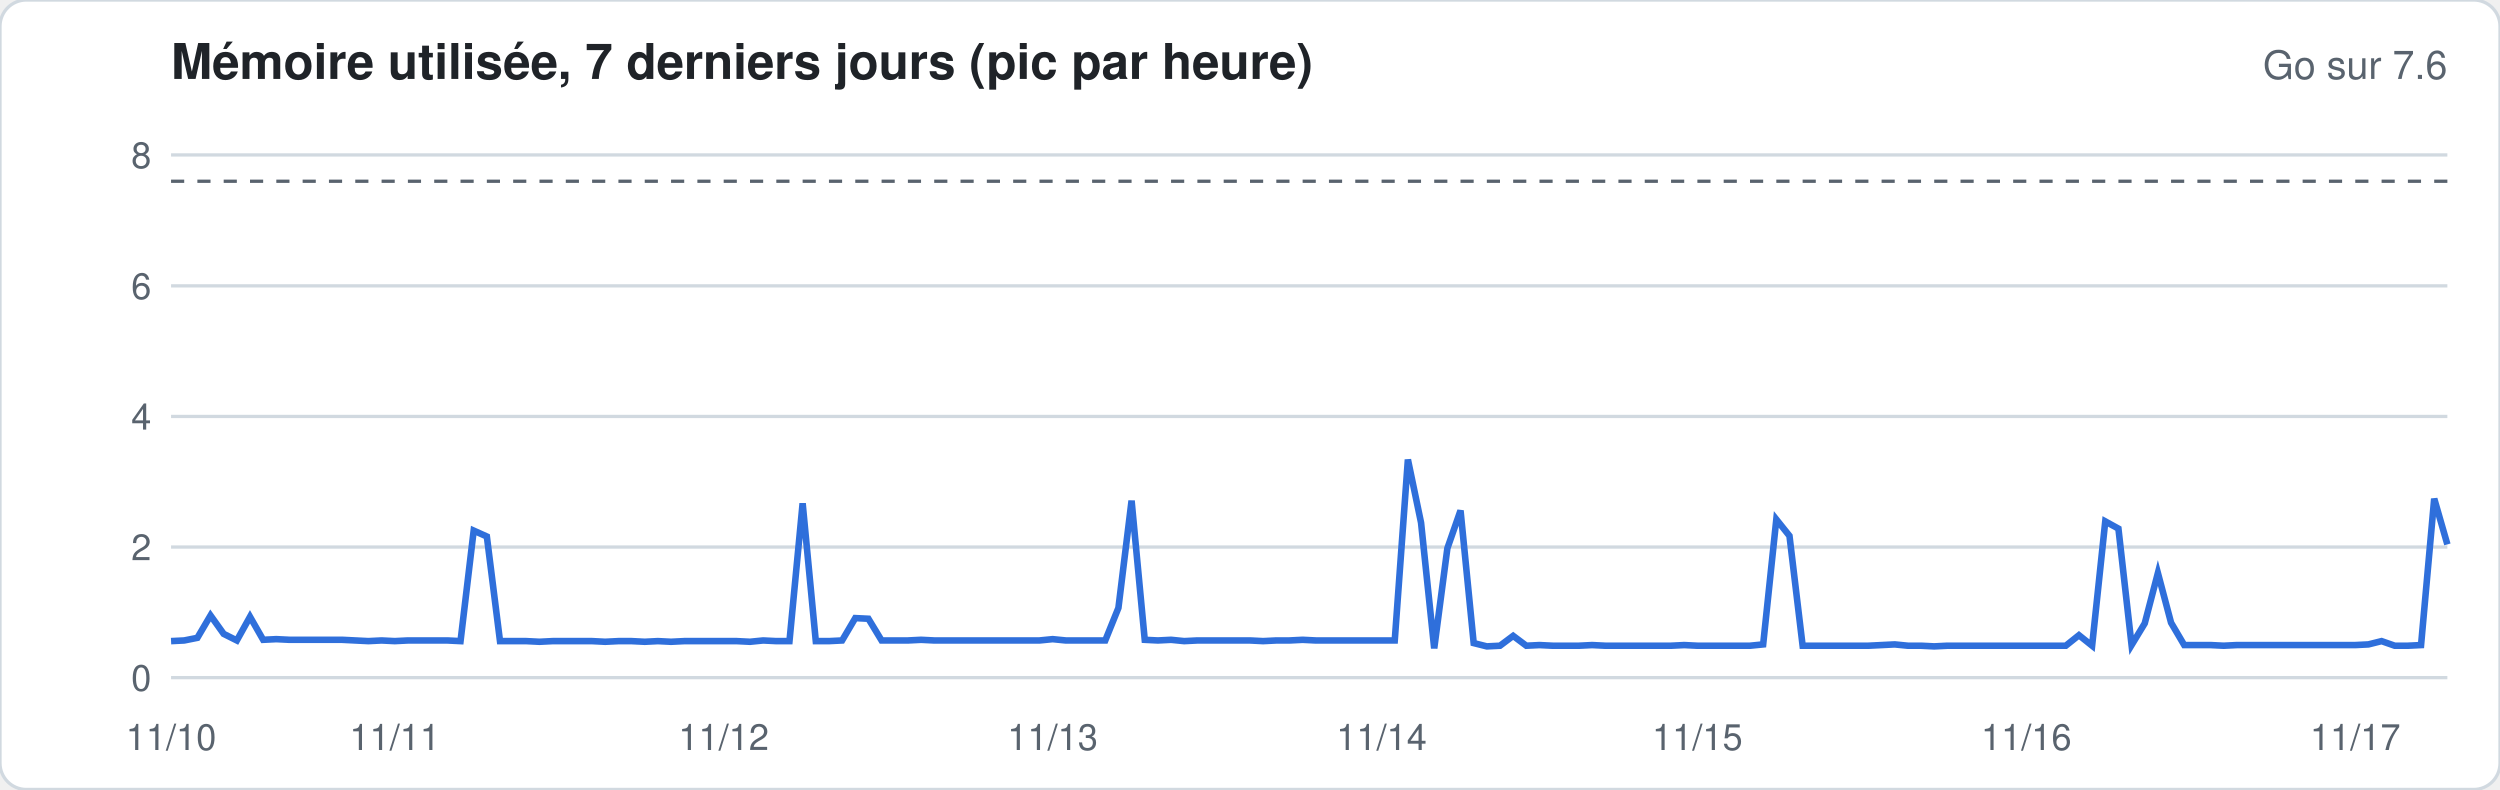
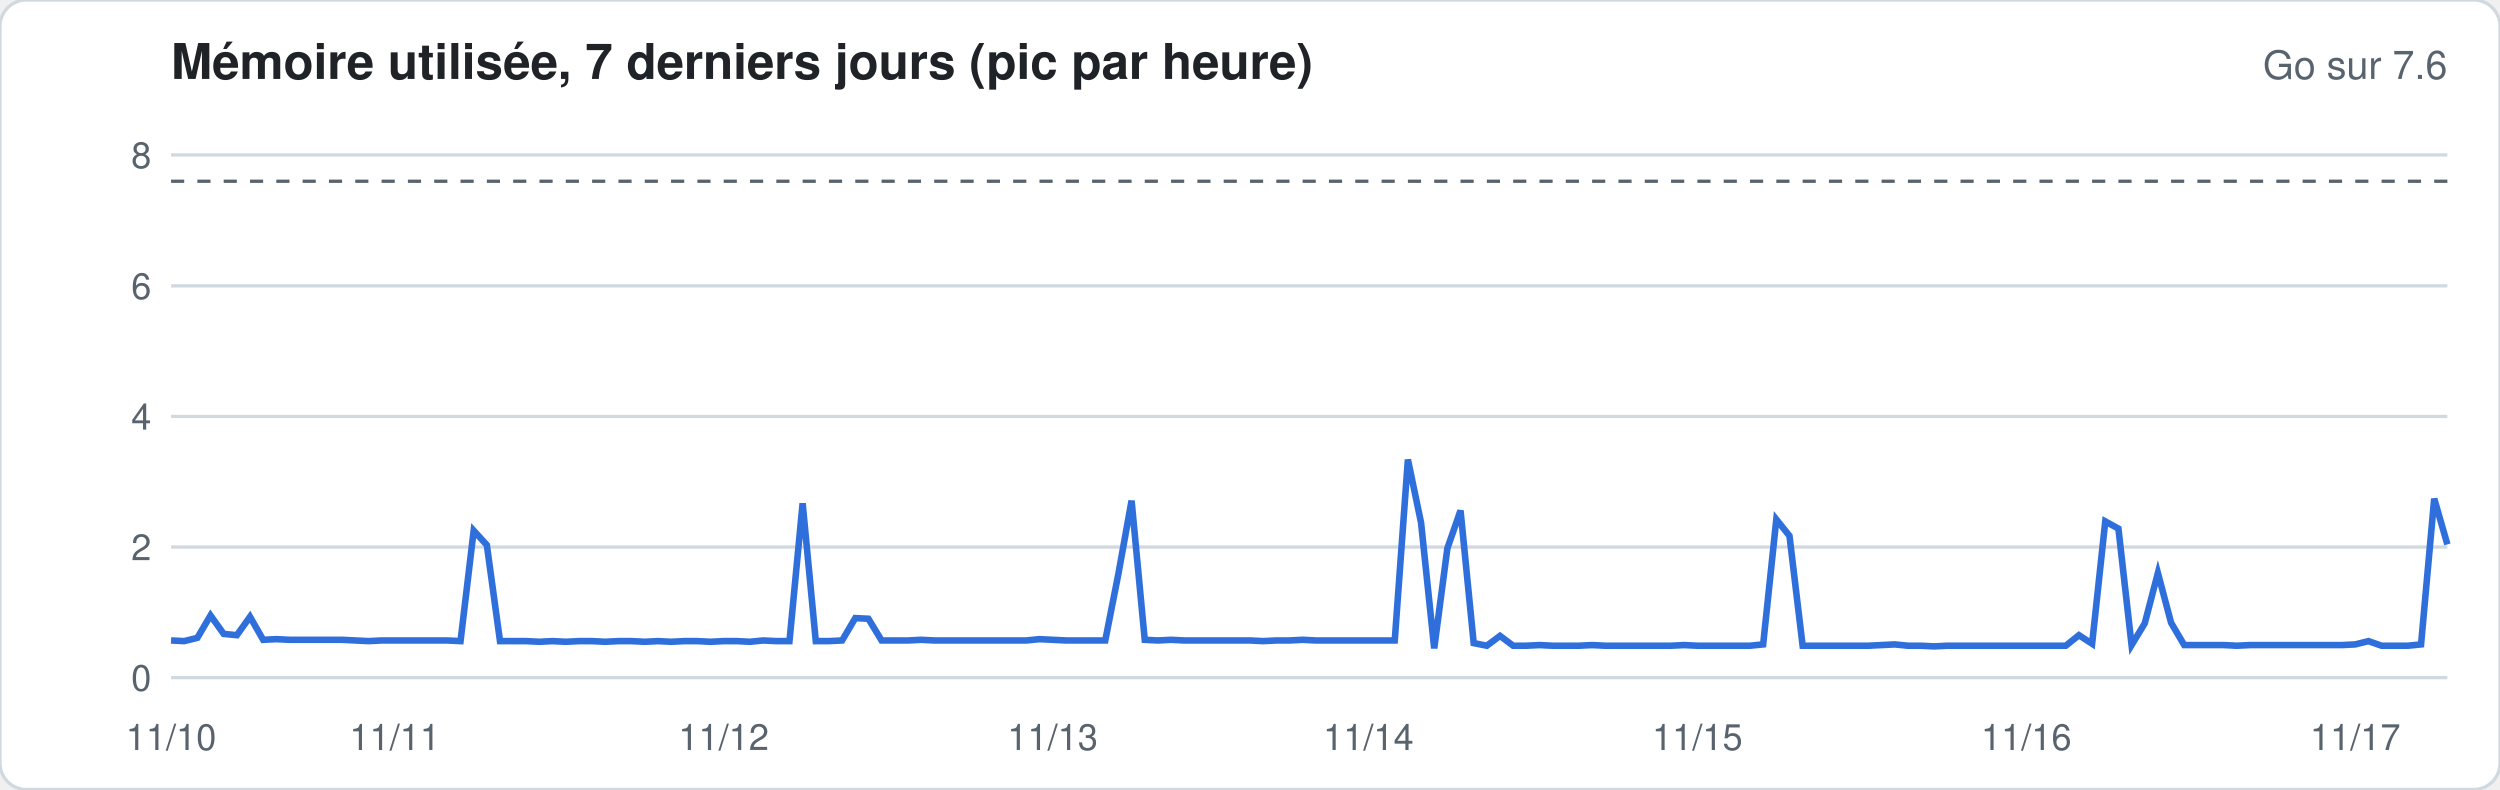
<svg xmlns="http://www.w3.org/2000/svg" width="760" height="240" viewBox="0 0 760 240" font-family="-apple-system,Segoe UI,Helvetica,Arial,sans-serif">
  <rect width="760" height="240" rx="8" fill="#ffffff" stroke="#d1d9e0" />
  <text x="52" y="24" font-size="15" font-weight="600" fill="#1f2328">Mémoire utilisée, 7 derniers jours (pic par heure)</text>
  <text x="744" y="24" font-size="12" fill="#59636e" text-anchor="end">Go sur 7.6</text>
  <line x1="52" x2="744" y1="206.0" y2="206.0" stroke="#d1d9e0" stroke-width="1" />
  <text x="46" y="210.0" font-size="11" fill="#59636e" text-anchor="end">0</text>
  <line x1="52" x2="744" y1="166.3" y2="166.3" stroke="#d1d9e0" stroke-width="1" />
  <text x="46" y="170.3" font-size="11" fill="#59636e" text-anchor="end">2</text>
  <line x1="52" x2="744" y1="126.6" y2="126.6" stroke="#d1d9e0" stroke-width="1" />
  <text x="46" y="130.6" font-size="11" fill="#59636e" text-anchor="end">4</text>
  <line x1="52" x2="744" y1="86.9" y2="86.9" stroke="#d1d9e0" stroke-width="1" />
  <text x="46" y="90.9" font-size="11" fill="#59636e" text-anchor="end">6</text>
  <line x1="52" x2="744" y1="47.1" y2="47.1" stroke="#d1d9e0" stroke-width="1" />
  <text x="46" y="51.1" font-size="11" fill="#59636e" text-anchor="end">8</text>
  <line x1="52" x2="744" y1="55.1" y2="55.1" stroke="#59636e" stroke-dasharray="4 4" />
-   <polyline fill="none" stroke="#2f6fdb" stroke-width="2" points="52.0,194.9 56.0,194.7 60.0,193.9 64.0,187.1 68.0,192.7 72.0,194.7 76.0,187.5 80.0,194.5 84.0,194.3 88.0,194.5 92.0,194.5 96.0,194.5 100.0,194.5 104.0,194.5 108.0,194.7 112.0,194.9 116.0,194.7 120.0,194.9 124.0,194.7 128.0,194.7 132.0,194.7 136.0,194.7 140.0,194.9 144.0,161.3 148.0,163.1 152.0,194.9 156.0,194.9 160.0,194.9 164.0,195.1 168.0,194.9 172.0,194.9 176.0,194.9 180.0,194.9 184.0,195.1 188.0,194.9 192.0,194.9 196.0,195.1 200.0,194.9 204.0,195.1 208.0,194.9 212.0,194.9 216.0,194.9 220.0,194.9 224.0,194.9 228.0,195.1 232.0,194.7 236.0,194.9 240.0,194.9 244.0,153.0 248.0,194.9 252.0,194.9 256.0,194.7 260.0,187.9 264.0,188.1 268.0,194.7 272.0,194.7 276.0,194.7 280.0,194.5 284.0,194.7 288.0,194.7 292.0,194.7 296.0,194.7 300.0,194.7 304.0,194.7 308.0,194.7 312.0,194.7 316.0,194.7 320.0,194.3 324.0,194.7 328.0,194.7 332.0,194.7 336.0,194.7 340.0,184.8 344.0,152.2 348.0,194.5 352.0,194.7 356.0,194.5 360.0,194.9 364.0,194.7 368.0,194.7 372.0,194.7 376.0,194.7 380.0,194.7 384.0,194.9 388.0,194.7 392.0,194.7 396.0,194.5 400.0,194.7 404.0,194.7 408.0,194.7 412.0,194.7 416.0,194.7 420.0,194.7 424.0,194.7 428.0,139.7 432.0,158.9 436.0,197.1 440.0,166.7 444.0,155.2 448.0,195.5 452.0,196.5 456.0,196.3 460.0,193.3 464.0,196.3 468.0,196.1 472.0,196.3 476.0,196.3 480.0,196.3 484.0,196.1 488.0,196.3 492.0,196.3 496.0,196.3 500.0,196.3 504.0,196.3 508.0,196.3 512.0,196.1 516.0,196.3 520.0,196.3 524.0,196.3 528.0,196.3 532.0,196.3 536.0,195.9 540.0,157.9 544.0,162.9 548.0,196.3 552.0,196.3 556.0,196.3 560.0,196.3 564.0,196.3 568.0,196.3 572.0,196.1 576.0,195.9 580.0,196.3 584.0,196.3 588.0,196.5 592.0,196.3 596.0,196.3 600.0,196.3 604.0,196.3 608.0,196.3 612.0,196.3 616.0,196.3 620.0,196.3 624.0,196.3 628.0,196.3 632.0,193.1 636.0,196.3 640.0,158.5 644.0,160.7 648.0,196.1 652.0,189.5 656.0,174.2 660.0,189.3 664.0,196.1 668.0,196.1 672.0,196.1 676.0,196.3 680.0,196.1 684.0,196.1 688.0,196.1 692.0,196.1 696.0,196.1 700.0,196.1 704.0,196.1 708.0,196.1 712.0,196.1 716.0,196.1 720.0,195.9 724.0,194.9 728.0,196.3 732.0,196.3 736.0,196.1 740.0,151.6 744.0,165.5" />
+   <polyline fill="none" stroke="#2f6fdb" stroke-width="2" points="52.0,194.7 56.0,194.9 60.0,193.9 64.0,187.1 68.0,192.7 72.0,193.1 76.0,187.5 80.0,194.5 84.0,194.3 88.0,194.5 92.0,194.5 96.0,194.5 100.0,194.5 104.0,194.5 108.0,194.7 112.0,194.9 116.0,194.7 120.0,194.7 124.0,194.7 128.0,194.7 132.0,194.7 136.0,194.7 140.0,194.9 144.0,161.3 148.0,165.7 152.0,194.9 156.0,194.9 160.0,194.9 164.0,195.1 168.0,194.9 172.0,195.1 176.0,194.9 180.0,194.9 184.0,195.1 188.0,194.9 192.0,194.9 196.0,195.1 200.0,194.9 204.0,195.1 208.0,194.9 212.0,194.9 216.0,195.1 220.0,194.9 224.0,194.9 228.0,195.1 232.0,194.7 236.0,194.9 240.0,194.9 244.0,153.0 248.0,194.9 252.0,194.9 256.0,194.7 260.0,187.9 264.0,188.1 268.0,194.7 272.0,194.7 276.0,194.7 280.0,194.5 284.0,194.7 288.0,194.7 292.0,194.7 296.0,194.7 300.0,194.7 304.0,194.7 308.0,194.7 312.0,194.7 316.0,194.3 320.0,194.5 324.0,194.7 328.0,194.7 332.0,194.7 336.0,194.7 340.0,174.4 344.0,152.2 348.0,194.5 352.0,194.7 356.0,194.5 360.0,194.7 364.0,194.7 368.0,194.7 372.0,194.7 376.0,194.7 380.0,194.7 384.0,194.9 388.0,194.7 392.0,194.7 396.0,194.5 400.0,194.7 404.0,194.7 408.0,194.7 412.0,194.7 416.0,194.7 420.0,194.7 424.0,194.7 428.0,139.7 432.0,158.9 436.0,197.1 440.0,166.7 444.0,155.2 448.0,195.5 452.0,196.3 456.0,193.3 460.0,196.3 464.0,196.3 468.0,196.1 472.0,196.3 476.0,196.3 480.0,196.3 484.0,196.1 488.0,196.3 492.0,196.3 496.0,196.3 500.0,196.3 504.0,196.3 508.0,196.3 512.0,196.1 516.0,196.3 520.0,196.3 524.0,196.3 528.0,196.3 532.0,196.3 536.0,195.9 540.0,157.9 544.0,162.9 548.0,196.3 552.0,196.3 556.0,196.3 560.0,196.3 564.0,196.3 568.0,196.3 572.0,196.1 576.0,195.9 580.0,196.3 584.0,196.3 588.0,196.5 592.0,196.3 596.0,196.3 600.0,196.3 604.0,196.3 608.0,196.3 612.0,196.3 616.0,196.3 620.0,196.3 624.0,196.3 628.0,196.3 632.0,193.1 636.0,195.7 640.0,158.5 644.0,160.7 648.0,196.1 652.0,189.5 656.0,174.2 660.0,189.3 664.0,196.1 668.0,196.1 672.0,196.1 676.0,196.1 680.0,196.3 684.0,196.1 688.0,196.1 692.0,196.1 696.0,196.1 700.0,196.1 704.0,196.1 708.0,196.1 712.0,196.1 716.0,195.9 720.0,194.9 724.0,196.3 728.0,196.3 732.0,196.3 736.0,195.9 740.0,151.6 744.0,165.5" />
  <text x="52.0" y="228" font-size="11" fill="#59636e" text-anchor="middle">11/10</text>
  <text x="120.0" y="228" font-size="11" fill="#59636e" text-anchor="middle">11/11</text>
  <text x="220.0" y="228" font-size="11" fill="#59636e" text-anchor="middle">11/12</text>
  <text x="320.0" y="228" font-size="11" fill="#59636e" text-anchor="middle">11/13</text>
-   <text x="420.0" y="228" font-size="11" fill="#59636e" text-anchor="middle">11/14</text>
+   <text x="416.0" y="228" font-size="11" fill="#59636e" text-anchor="middle">11/14</text>
  <text x="516.0" y="228" font-size="11" fill="#59636e" text-anchor="middle">11/15</text>
  <text x="616.0" y="228" font-size="11" fill="#59636e" text-anchor="middle">11/16</text>
  <text x="716.0" y="228" font-size="11" fill="#59636e" text-anchor="middle">11/17</text>
</svg>
